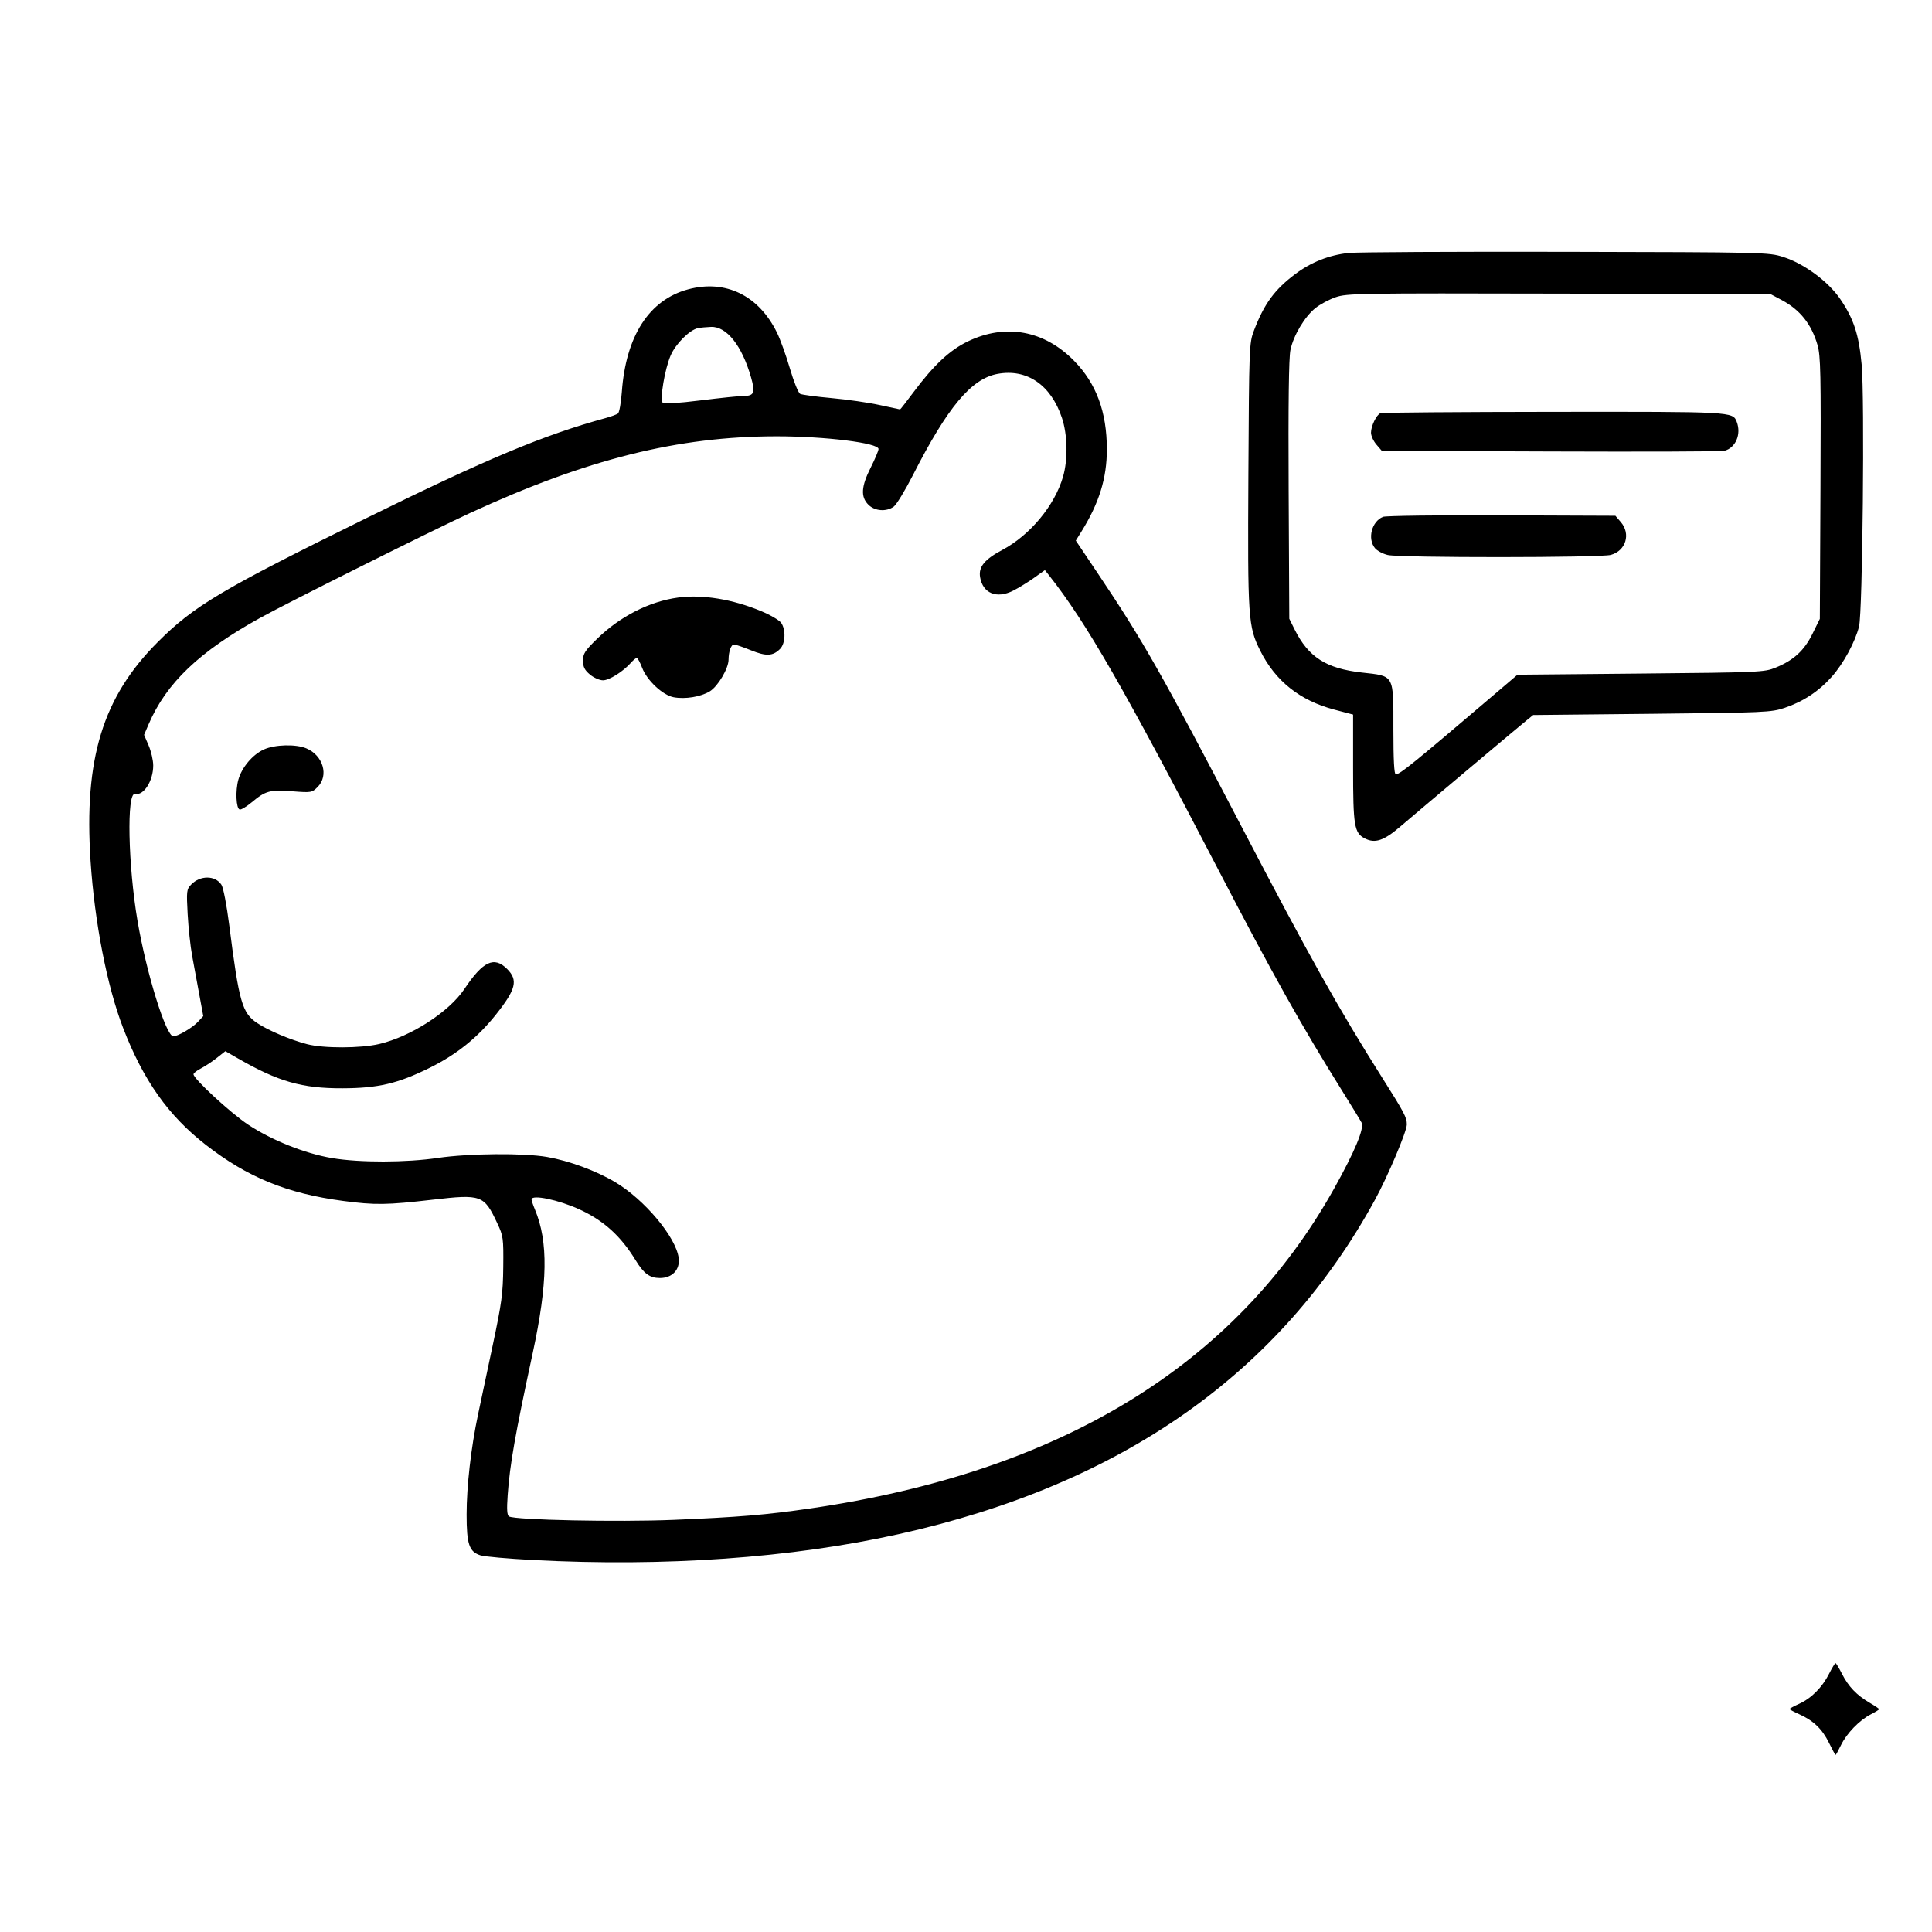
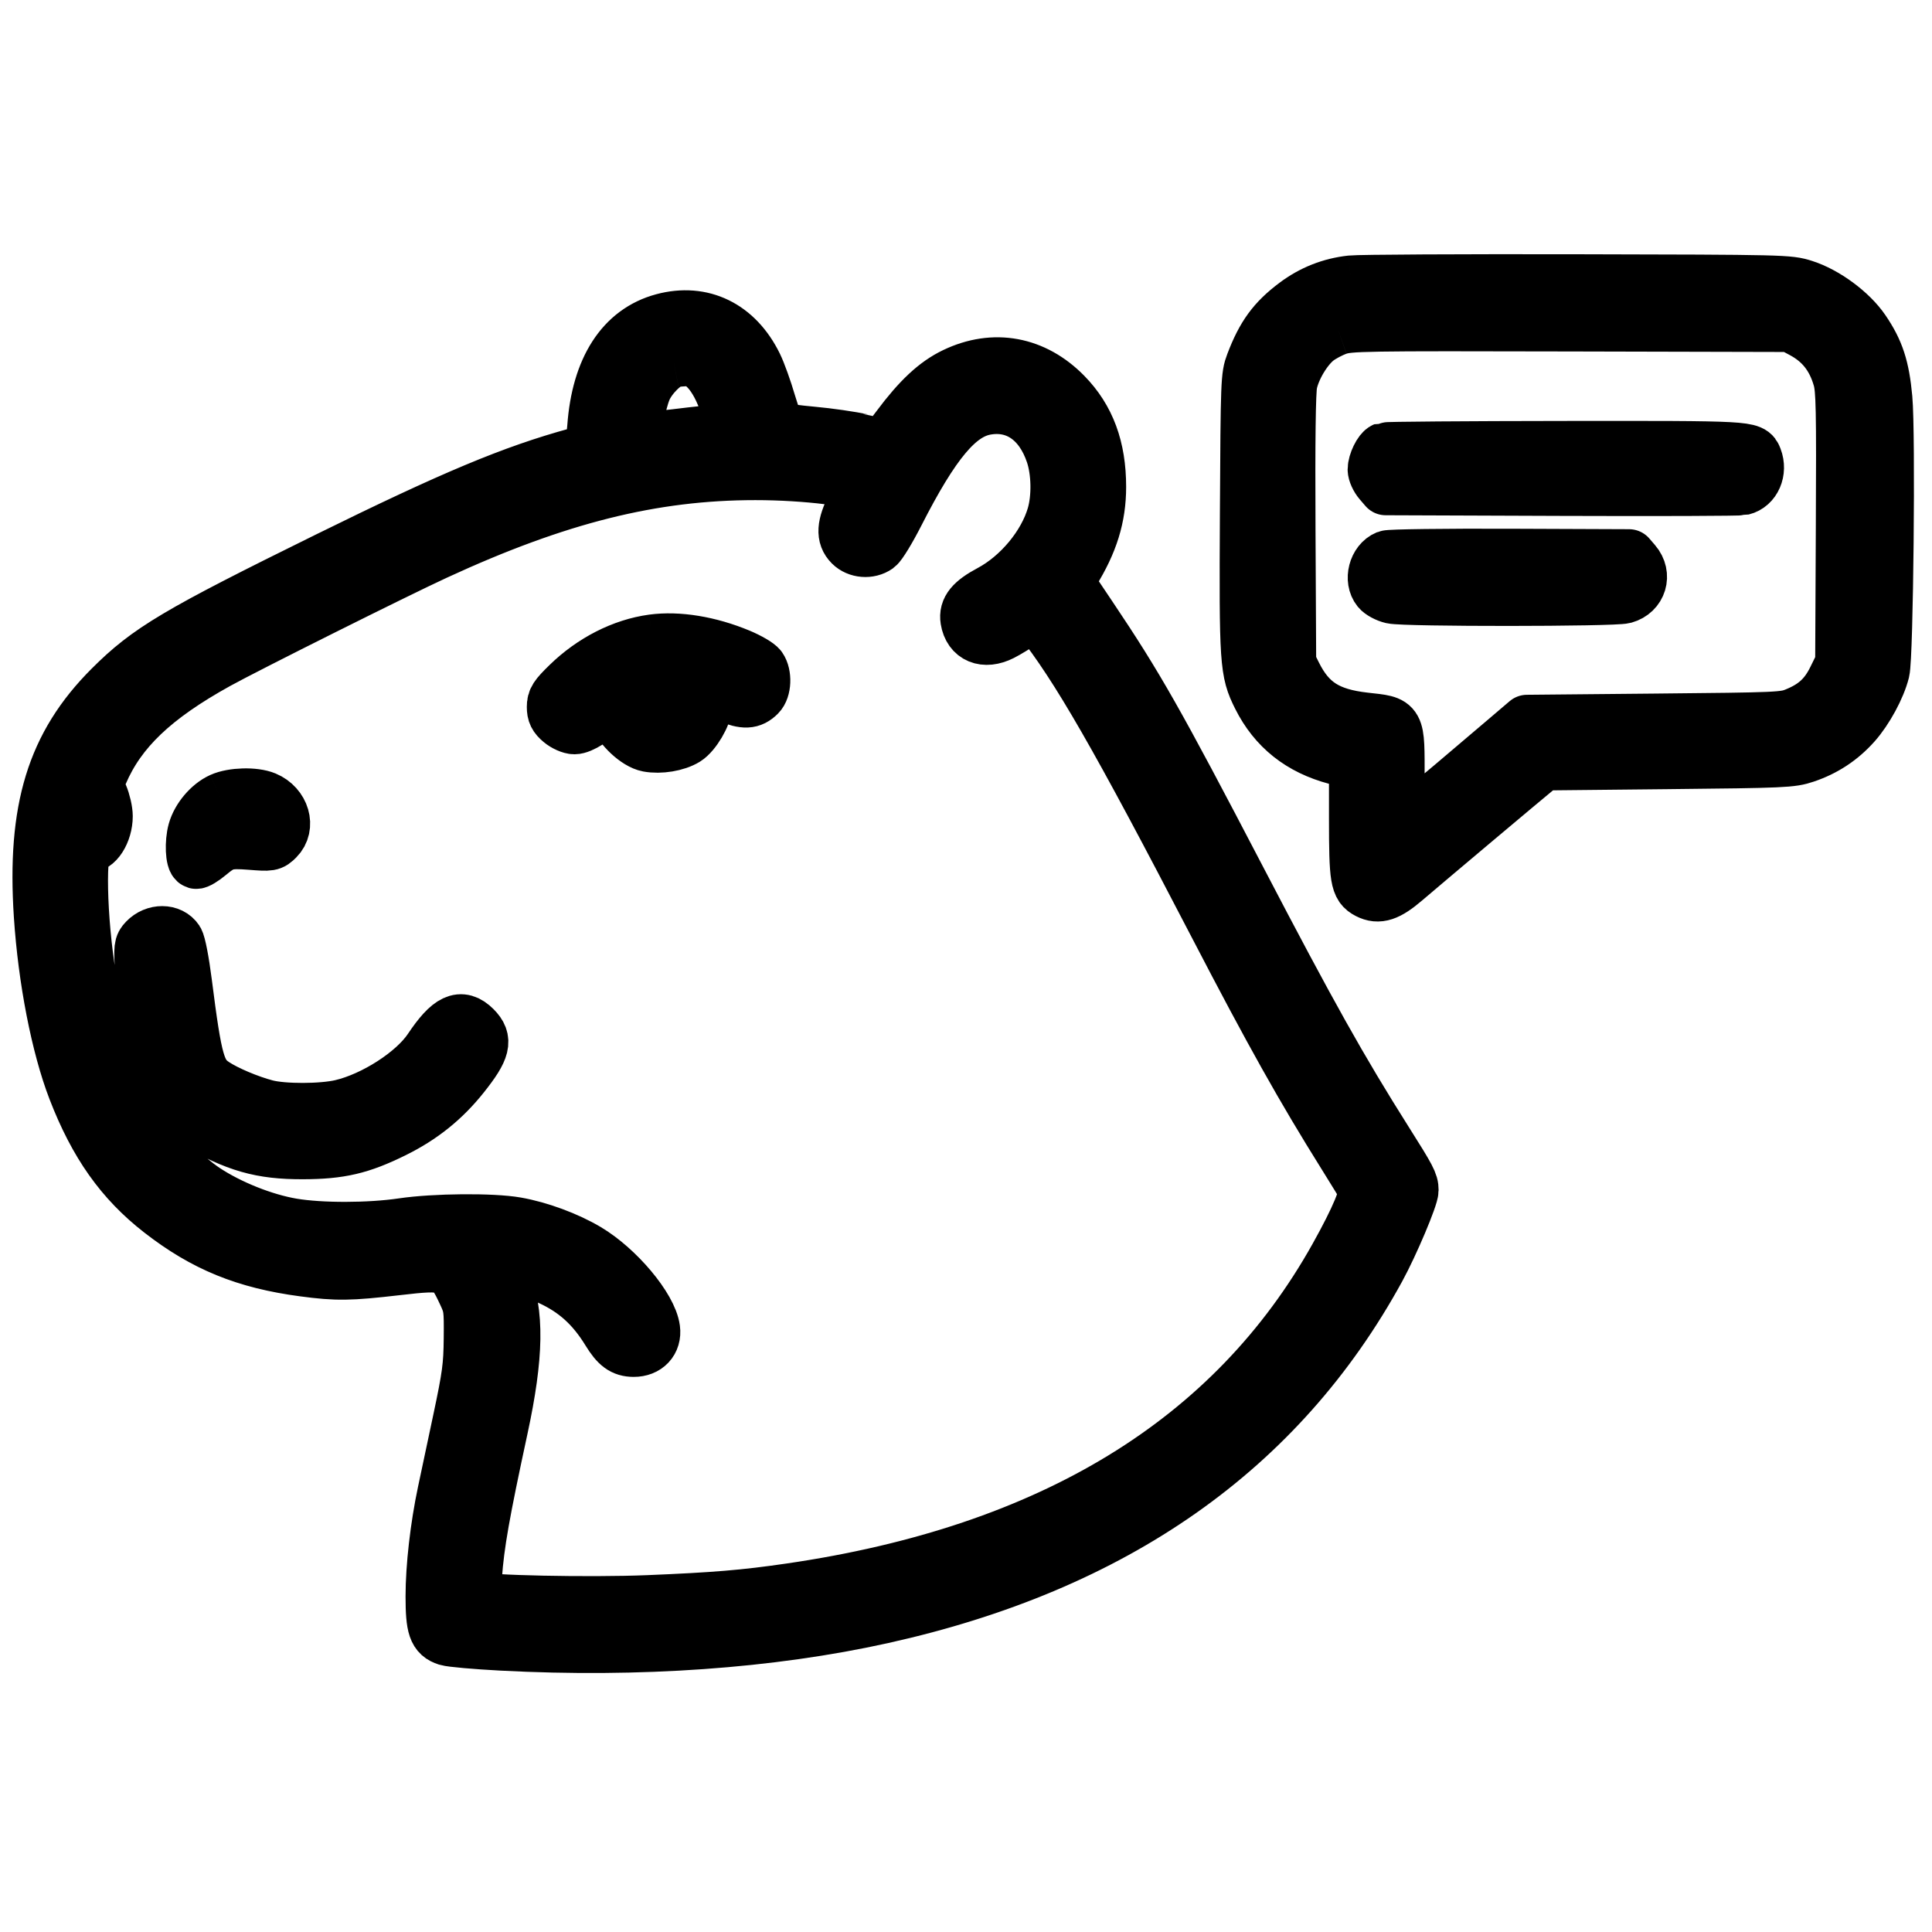
- <svg xmlns="http://www.w3.org/2000/svg" width="2000" zoomAndPan="magnify" viewBox="0 0 1500 1500" height="2000" preserveAspectRatio="xMidYMid meet" version="1.0">
-   <path d="M 1047.066 196.395 C 1031.855 198.035 1017.902 203.559 1005.598 212.809 C 989.461 224.938 981.402 236 973.48 256.887 C 969.902 266.312 969.777 269.598 969.242 368.281 C 968.637 480.41 969.039 486.387 978.496 505.289 C 990.262 528.801 1009.223 543.879 1035.875 550.922 L 1050.543 554.797 L 1050.543 595.988 C 1050.543 641.336 1051.43 646.707 1059.633 650.945 C 1067.512 655.02 1074.344 652.762 1087.039 641.887 C 1101.488 629.508 1177.918 565.219 1185 559.484 L 1190.367 555.141 L 1282.527 554.195 C 1370.199 553.297 1375.215 553.074 1385.543 549.598 C 1399.965 544.746 1412.086 536.754 1422.168 525.438 C 1431.199 515.305 1440.352 498.43 1443.367 486.348 C 1446.125 475.297 1447.777 308.879 1445.383 282.992 C 1443.23 259.715 1439.25 247.559 1428.719 232.113 C 1419.441 218.512 1400.629 204.637 1384.516 199.516 C 1373.125 195.895 1370.539 195.832 1215.656 195.508 C 1129.145 195.324 1053.277 195.727 1047.066 196.395 M 534.223 224.652 C 503.992 232.805 485.914 260.828 482.777 304.406 C 482.176 312.773 480.82 320.262 479.77 321.051 C 478.719 321.84 474.34 323.445 470.039 324.621 C 422.242 337.691 377.715 356.324 284.496 402.25 C 171.527 457.906 150.641 470.316 122.387 498.59 C 79.766 541.238 65.09 589.09 70.301 668.398 C 73.434 716.074 83.137 765.848 95.582 798.109 C 111.27 838.766 130.699 866.23 159.797 888.871 C 192.25 914.121 222.762 926.59 266.293 932.383 C 291.086 935.684 300.328 935.562 335.855 931.453 C 373.824 927.059 375.809 927.781 386.094 949.754 C 390.719 959.629 390.945 961.293 390.719 983.605 C 390.512 1004.305 389.551 1011.473 382.559 1044.441 L 371.129 1098.324 C 365.703 1123.91 362.277 1153.914 362.277 1175.852 C 362.277 1199 364.266 1204.812 373.113 1207.582 C 376.234 1208.559 394.629 1210.188 413.984 1211.203 C 516.324 1216.562 614.152 1209.641 697.605 1191.129 C 870.746 1152.727 993.812 1066.348 1067.57 931.457 C 1077.453 913.391 1092.254 878.387 1092.254 873.094 C 1092.254 867.551 1090.488 864.184 1073.281 836.957 C 1039.152 782.949 1016.266 742.09 963.621 641.18 C 902.223 523.488 887.566 497.668 852.527 445.469 L 835.246 419.727 L 839.617 412.691 C 853.398 390.504 859.359 371.246 859.359 348.883 C 859.359 319.887 851.188 297.789 833.957 280.176 C 810.809 256.52 780.797 250.984 751.586 264.984 C 737.488 271.742 725.031 283.359 709.32 304.406 C 703.789 311.812 699.074 317.875 698.836 317.875 C 698.602 317.875 691.414 316.336 682.859 314.449 C 674.305 312.57 657.527 310.148 645.578 309.074 C 633.629 308 622.68 306.523 621.246 305.797 C 619.812 305.066 616.238 296.246 613.305 286.195 C 610.375 276.145 605.867 263.621 603.293 258.359 C 589.113 229.371 563.348 216.797 534.223 224.652 M 1036.992 230.766 C 1031.934 232.52 1024.895 236.285 1021.352 239.125 C 1012.914 245.887 1004.238 260.445 1001.883 271.777 C 1000.625 277.84 1000.168 313.871 1000.504 380.617 L 1001.008 480.395 L 1005.082 488.594 C 1015.809 510.176 1029.574 519.027 1057.266 522.145 C 1082.871 525.031 1081.828 523.137 1081.828 566.629 C 1081.828 589.961 1082.43 601.199 1083.68 601.199 C 1086.898 601.199 1096.949 593.043 1161.84 537.758 L 1178.16 523.852 L 1273.816 522.949 C 1366.242 522.082 1369.777 521.926 1378.547 518.355 C 1392.613 512.633 1400.773 505.148 1407.211 492.07 L 1412.922 480.477 L 1413.41 378.945 C 1413.84 290.062 1413.555 276.227 1411.117 267.855 C 1406.406 251.652 1397.566 240.535 1383.375 232.984 L 1374.688 228.359 L 1210.441 227.961 C 1054.891 227.59 1045.711 227.734 1036.992 230.766 M 541.934 254.762 C 535.5 256.023 524.574 266.934 520.68 275.992 C 516.121 286.582 512.141 310.27 514.516 312.645 C 515.57 313.703 526.258 313.059 543.84 310.875 C 559.055 308.988 573.934 307.445 576.91 307.445 C 585.559 307.445 586.559 305.086 583.082 292.922 C 576.066 268.387 564.164 253.355 552.098 253.797 C 548.547 253.93 543.973 254.363 541.934 254.762 M 774.512 290.277 C 754.125 294.039 735.742 316.004 708.926 368.633 C 702.742 380.773 695.949 391.922 693.836 393.402 C 687.965 397.516 679.16 396.809 674.18 391.828 C 668.113 385.762 668.621 377.711 675.996 363.066 C 679.34 356.422 682.078 349.922 682.078 348.617 C 682.078 343.902 640.785 338.758 602.996 338.762 C 526.406 338.773 455.613 356.484 364.887 398.328 C 334.605 412.293 223.512 467.805 201.898 479.766 C 154.703 505.891 129.094 530.324 115.383 562.312 L 111.852 570.555 L 115.402 578.812 C 117.355 583.355 118.953 590.328 118.953 594.309 C 118.953 606.371 111.578 617.883 104.781 616.434 C 98.254 615.039 99.406 671.797 106.785 715.094 C 113.695 755.656 128.879 804.57 134.555 804.57 C 138.098 804.57 149.332 797.996 153.594 793.43 L 157.816 788.906 L 154.691 771.969 L 149.164 741.996 C 147.84 734.824 146.281 720.355 145.699 709.84 C 144.707 691.914 144.875 690.473 148.359 686.828 C 155.359 679.496 167.074 679.535 171.902 686.906 C 173.398 689.188 175.988 702.602 178.023 718.602 C 185.613 778.246 187.996 786.559 199.773 794.359 C 208.5 800.148 225.438 807.305 238.375 810.676 C 251.234 814.027 280.004 813.961 294.469 810.551 C 319.047 804.758 348.652 785.637 360.539 767.871 C 375.012 746.25 383.613 742.207 393.699 752.289 C 402.383 760.98 400.66 768.047 385.066 787.676 C 370.844 805.574 354.508 818.707 333.602 829.047 C 308.836 841.293 293.629 844.859 265.816 844.945 C 234.488 845.043 216.086 839.777 184.766 821.762 L 174.973 816.125 L 168.254 821.41 C 164.559 824.312 158.996 827.988 155.887 829.582 C 152.781 831.168 150.238 833.184 150.238 834.059 C 150.238 837.555 178.902 864.016 192.477 873.051 C 210.812 885.25 236.742 895.602 257.867 899.152 C 279.203 902.742 315.262 902.676 340.059 899.004 C 363.879 895.48 406.789 895.117 424.848 898.289 C 442.074 901.316 462.684 908.93 477.551 917.766 C 500.352 931.312 524.734 960.379 526.91 976.602 C 528.133 985.715 521.957 992.312 512.262 992.258 C 504.395 992.211 499.887 988.887 493.449 978.391 C 481.883 959.523 468.652 947.574 449.75 938.918 C 433.574 931.512 412.684 927.188 412.684 931.246 C 412.684 932.086 413.867 935.605 415.312 939.07 C 425.789 964.145 425.293 996.301 413.59 1050.523 C 399.906 1113.922 395.855 1136.91 394.156 1160.824 C 393.367 1172.004 393.648 1176.391 395.227 1177.367 C 399.723 1180.145 479.617 1181.801 523.047 1180.012 C 573 1177.957 594.957 1176.121 629.066 1171.152 C 823.5 1142.832 959.141 1060 1035.82 922.766 C 1051.848 894.082 1059.402 875.941 1057.125 871.605 C 1056.09 869.629 1049.375 858.629 1042.199 847.156 C 1010.887 797.082 987.48 755.316 946.254 675.941 C 872.715 534.371 843.312 483.227 814.492 446.738 L 811.25 442.629 L 802.715 448.703 C 798.023 452.043 790.754 456.504 786.57 458.613 C 773.723 465.082 762.977 460.641 760.926 448.02 C 759.645 440.133 764.41 434.309 778.117 427.008 C 799.773 415.469 818.828 392.516 825.332 370.141 C 829.23 356.707 828.863 337.504 824.449 324.336 C 815.887 298.809 797.234 286.082 774.512 290.277 M 1071.797 320.777 C 1068.688 322.027 1064.445 330.781 1064.445 335.945 C 1064.445 338.328 1066.332 342.473 1068.641 345.156 L 1072.832 350.031 L 1203.773 350.523 C 1275.789 350.793 1336.492 350.574 1338.664 350.043 C 1347.516 347.875 1352.125 337.211 1348.406 327.512 C 1345.367 319.602 1345.422 319.605 1205.75 319.75 C 1133.289 319.824 1073.012 320.289 1071.797 320.777 M 1073.758 401.27 C 1064.984 404.867 1061.543 418.195 1067.488 425.539 C 1069.16 427.602 1073.656 430.016 1077.48 430.902 C 1087.105 433.133 1242.613 433.055 1250.672 430.816 C 1262.352 427.57 1266.301 414.52 1258.387 405.316 L 1254.195 400.438 L 1165.836 400.09 C 1117.242 399.898 1075.805 400.43 1073.758 401.27 M 526.523 463.93 C 504.137 466.957 481.477 478.496 463.539 496 C 454.148 505.164 452.656 507.48 452.656 512.906 C 452.656 517.797 453.848 520.199 458.004 523.695 C 460.945 526.172 465.52 528.195 468.172 528.195 C 473.023 528.195 483.719 521.465 489.859 514.547 C 491.68 512.492 493.727 510.816 494.402 510.816 C 495.082 510.816 496.957 514.273 498.57 518.5 C 502.324 528.328 514.555 539.754 523.023 541.344 C 531.98 543.023 544.18 541.016 551.145 536.711 C 557.43 532.824 565.613 518.988 565.652 512.176 C 565.691 505.754 567.617 500.387 569.879 500.387 C 571.035 500.387 576.93 502.398 582.977 504.852 C 594.875 509.688 600.012 509.453 605.648 503.82 C 609.797 499.668 610.246 488.918 606.492 483.562 C 605.074 481.531 598.094 477.449 590.988 474.488 C 568.68 465.203 545.359 461.383 526.523 463.93 M 204.863 581.895 C 196.098 585.879 187.734 595.777 185.055 605.348 C 182.68 613.832 183.277 627.594 186.062 628.508 C 187.125 628.855 191.406 626.285 195.582 622.801 C 206.191 613.938 209.676 613 226.957 614.352 C 241.633 615.5 242.219 615.398 246.566 611.055 C 255.477 602.141 250.898 586.484 237.773 581 C 229.629 577.598 213.352 578.039 204.863 581.895 M 1420.055 1299.602 C 1414.703 1310.16 1406.301 1318.578 1396.844 1322.852 C 1392.785 1324.688 1389.457 1326.508 1389.457 1326.898 C 1389.457 1327.285 1392.785 1329.082 1396.844 1330.887 C 1407.824 1335.766 1414.805 1342.449 1419.988 1353.051 C 1422.539 1358.266 1424.855 1362.531 1425.137 1362.531 C 1425.418 1362.531 1427.293 1359.129 1429.309 1354.969 C 1433.75 1345.789 1443.656 1335.551 1452.461 1331.039 C 1456.047 1329.199 1458.98 1327.395 1458.98 1327.027 C 1458.98 1326.66 1455.637 1324.398 1451.555 1322.004 C 1441.496 1316.113 1435.09 1309.406 1430.09 1299.535 C 1427.785 1294.984 1425.535 1291.266 1425.09 1291.266 C 1424.645 1291.266 1422.379 1295.016 1420.055 1299.602 " fill-opacity="1" fill-rule="evenodd" fill="currentColor" />
+ <svg xmlns="http://www.w3.org/2000/svg" width="2000" zoomAndPan="magnify" viewBox="40 -14 1440 1440" height="2000" preserveAspectRatio="xMidYMid meet" version="1.0">
+   <path d="M 1047.066 196.395 C 1031.855 198.035 1017.902 203.559 1005.598 212.809 C 989.461 224.938 981.402 236 973.48 256.887 C 969.902 266.312 969.777 269.598 969.242 368.281 C 968.637 480.41 969.039 486.387 978.496 505.289 C 990.262 528.801 1009.223 543.879 1035.875 550.922 L 1050.543 554.797 L 1050.543 595.988 C 1050.543 641.336 1051.43 646.707 1059.633 650.945 C 1067.512 655.02 1074.344 652.762 1087.039 641.887 C 1101.488 629.508 1177.918 565.219 1185 559.484 L 1190.367 555.141 L 1282.527 554.195 C 1370.199 553.297 1375.215 553.074 1385.543 549.598 C 1399.965 544.746 1412.086 536.754 1422.168 525.438 C 1431.199 515.305 1440.352 498.43 1443.367 486.348 C 1446.125 475.297 1447.777 308.879 1445.383 282.992 C 1443.23 259.715 1439.25 247.559 1428.719 232.113 C 1419.441 218.512 1400.629 204.637 1384.516 199.516 C 1373.125 195.895 1370.539 195.832 1215.656 195.508 C 1129.145 195.324 1053.277 195.727 1047.066 196.395 M 534.223 224.652 C 503.992 232.805 485.914 260.828 482.777 304.406 C 482.176 312.773 480.82 320.262 479.77 321.051 C 478.719 321.84 474.34 323.445 470.039 324.621 C 422.242 337.691 377.715 356.324 284.496 402.25 C 171.527 457.906 150.641 470.316 122.387 498.59 C 79.766 541.238 65.09 589.09 70.301 668.398 C 73.434 716.074 83.137 765.848 95.582 798.109 C 111.27 838.766 130.699 866.23 159.797 888.871 C 192.25 914.121 222.762 926.59 266.293 932.383 C 291.086 935.684 300.328 935.562 335.855 931.453 C 373.824 927.059 375.809 927.781 386.094 949.754 C 390.719 959.629 390.945 961.293 390.719 983.605 C 390.512 1004.305 389.551 1011.473 382.559 1044.441 L 371.129 1098.324 C 365.703 1123.91 362.277 1153.914 362.277 1175.852 C 362.277 1199 364.266 1204.812 373.113 1207.582 C 376.234 1208.559 394.629 1210.188 413.984 1211.203 C 516.324 1216.562 614.152 1209.641 697.605 1191.129 C 870.746 1152.727 993.812 1066.348 1067.57 931.457 C 1077.453 913.391 1092.254 878.387 1092.254 873.094 C 1092.254 867.551 1090.488 864.184 1073.281 836.957 C 1039.152 782.949 1016.266 742.09 963.621 641.18 C 902.223 523.488 887.566 497.668 852.527 445.469 L 835.246 419.727 L 839.617 412.691 C 853.398 390.504 859.359 371.246 859.359 348.883 C 859.359 319.887 851.188 297.789 833.957 280.176 C 810.809 256.52 780.797 250.984 751.586 264.984 C 737.488 271.742 725.031 283.359 709.32 304.406 C 703.789 311.812 699.074 317.875 698.836 317.875 C 698.602 317.875 691.414 316.336 682.859 314.449 C 674.305 312.57 657.527 310.148 645.578 309.074 C 633.629 308 622.68 306.523 621.246 305.797 C 619.812 305.066 616.238 296.246 613.305 286.195 C 610.375 276.145 605.867 263.621 603.293 258.359 C 589.113 229.371 563.348 216.797 534.223 224.652 M 1036.992 230.766 C 1031.934 232.52 1024.895 236.285 1021.352 239.125 C 1012.914 245.887 1004.238 260.445 1001.883 271.777 C 1000.625 277.84 1000.168 313.871 1000.504 380.617 L 1001.008 480.395 L 1005.082 488.594 C 1015.809 510.176 1029.574 519.027 1057.266 522.145 C 1082.871 525.031 1081.828 523.137 1081.828 566.629 C 1081.828 589.961 1082.43 601.199 1083.68 601.199 C 1086.898 601.199 1096.949 593.043 1161.84 537.758 L 1178.16 523.852 L 1273.816 522.949 C 1366.242 522.082 1369.777 521.926 1378.547 518.355 C 1392.613 512.633 1400.773 505.148 1407.211 492.07 L 1412.922 480.477 L 1413.41 378.945 C 1413.84 290.062 1413.555 276.227 1411.117 267.855 C 1406.406 251.652 1397.566 240.535 1383.375 232.984 L 1374.688 228.359 L 1210.441 227.961 C 1054.891 227.59 1045.711 227.734 1036.992 230.766 M 541.934 254.762 C 535.5 256.023 524.574 266.934 520.68 275.992 C 516.121 286.582 512.141 310.27 514.516 312.645 C 515.57 313.703 526.258 313.059 543.84 310.875 C 559.055 308.988 573.934 307.445 576.91 307.445 C 585.559 307.445 586.559 305.086 583.082 292.922 C 576.066 268.387 564.164 253.355 552.098 253.797 C 548.547 253.93 543.973 254.363 541.934 254.762 M 774.512 290.277 C 754.125 294.039 735.742 316.004 708.926 368.633 C 702.742 380.773 695.949 391.922 693.836 393.402 C 687.965 397.516 679.16 396.809 674.18 391.828 C 668.113 385.762 668.621 377.711 675.996 363.066 C 679.34 356.422 682.078 349.922 682.078 348.617 C 682.078 343.902 640.785 338.758 602.996 338.762 C 526.406 338.773 455.613 356.484 364.887 398.328 C 334.605 412.293 223.512 467.805 201.898 479.766 C 154.703 505.891 129.094 530.324 115.383 562.312 L 111.852 570.555 L 115.402 578.812 C 117.355 583.355 118.953 590.328 118.953 594.309 C 118.953 606.371 111.578 617.883 104.781 616.434 C 98.254 615.039 99.406 671.797 106.785 715.094 C 113.695 755.656 128.879 804.57 134.555 804.57 C 138.098 804.57 149.332 797.996 153.594 793.43 L 157.816 788.906 L 154.691 771.969 L 149.164 741.996 C 147.84 734.824 146.281 720.355 145.699 709.84 C 144.707 691.914 144.875 690.473 148.359 686.828 C 155.359 679.496 167.074 679.535 171.902 686.906 C 173.398 689.188 175.988 702.602 178.023 718.602 C 185.613 778.246 187.996 786.559 199.773 794.359 C 208.5 800.148 225.438 807.305 238.375 810.676 C 251.234 814.027 280.004 813.961 294.469 810.551 C 319.047 804.758 348.652 785.637 360.539 767.871 C 375.012 746.25 383.613 742.207 393.699 752.289 C 402.383 760.98 400.66 768.047 385.066 787.676 C 370.844 805.574 354.508 818.707 333.602 829.047 C 308.836 841.293 293.629 844.859 265.816 844.945 C 234.488 845.043 216.086 839.777 184.766 821.762 L 174.973 816.125 L 168.254 821.41 C 164.559 824.312 158.996 827.988 155.887 829.582 C 152.781 831.168 150.238 833.184 150.238 834.059 C 150.238 837.555 178.902 864.016 192.477 873.051 C 210.812 885.25 236.742 895.602 257.867 899.152 C 279.203 902.742 315.262 902.676 340.059 899.004 C 363.879 895.48 406.789 895.117 424.848 898.289 C 442.074 901.316 462.684 908.93 477.551 917.766 C 500.352 931.312 524.734 960.379 526.91 976.602 C 528.133 985.715 521.957 992.312 512.262 992.258 C 504.395 992.211 499.887 988.887 493.449 978.391 C 481.883 959.523 468.652 947.574 449.75 938.918 C 433.574 931.512 412.684 927.188 412.684 931.246 C 412.684 932.086 413.867 935.605 415.312 939.07 C 425.789 964.145 425.293 996.301 413.59 1050.523 C 399.906 1113.922 395.855 1136.91 394.156 1160.824 C 393.367 1172.004 393.648 1176.391 395.227 1177.367 C 399.723 1180.145 479.617 1181.801 523.047 1180.012 C 573 1177.957 594.957 1176.121 629.066 1171.152 C 823.5 1142.832 959.141 1060 1035.82 922.766 C 1051.848 894.082 1059.402 875.941 1057.125 871.605 C 1056.09 869.629 1049.375 858.629 1042.199 847.156 C 1010.887 797.082 987.48 755.316 946.254 675.941 C 872.715 534.371 843.312 483.227 814.492 446.738 L 811.25 442.629 L 802.715 448.703 C 798.023 452.043 790.754 456.504 786.57 458.613 C 773.723 465.082 762.977 460.641 760.926 448.02 C 759.645 440.133 764.41 434.309 778.117 427.008 C 799.773 415.469 818.828 392.516 825.332 370.141 C 829.23 356.707 828.863 337.504 824.449 324.336 C 815.887 298.809 797.234 286.082 774.512 290.277 M 1071.797 320.777 C 1068.688 322.027 1064.445 330.781 1064.445 335.945 C 1064.445 338.328 1066.332 342.473 1068.641 345.156 L 1072.832 350.031 L 1203.773 350.523 C 1275.789 350.793 1336.492 350.574 1338.664 350.043 C 1347.516 347.875 1352.125 337.211 1348.406 327.512 C 1345.367 319.602 1345.422 319.605 1205.75 319.75 C 1133.289 319.824 1073.012 320.289 1071.797 320.777 M 1073.758 401.27 C 1064.984 404.867 1061.543 418.195 1067.488 425.539 C 1069.16 427.602 1073.656 430.016 1077.48 430.902 C 1087.105 433.133 1242.613 433.055 1250.672 430.816 C 1262.352 427.57 1266.301 414.52 1258.387 405.316 L 1254.195 400.438 L 1165.836 400.09 C 1117.242 399.898 1075.805 400.43 1073.758 401.27 M 526.523 463.93 C 504.137 466.957 481.477 478.496 463.539 496 C 454.148 505.164 452.656 507.48 452.656 512.906 C 452.656 517.797 453.848 520.199 458.004 523.695 C 460.945 526.172 465.52 528.195 468.172 528.195 C 473.023 528.195 483.719 521.465 489.859 514.547 C 491.68 512.492 493.727 510.816 494.402 510.816 C 495.082 510.816 496.957 514.273 498.57 518.5 C 502.324 528.328 514.555 539.754 523.023 541.344 C 531.98 543.023 544.18 541.016 551.145 536.711 C 557.43 532.824 565.613 518.988 565.652 512.176 C 565.691 505.754 567.617 500.387 569.879 500.387 C 571.035 500.387 576.93 502.398 582.977 504.852 C 594.875 509.688 600.012 509.453 605.648 503.82 C 609.797 499.668 610.246 488.918 606.492 483.562 C 605.074 481.531 598.094 477.449 590.988 474.488 C 568.68 465.203 545.359 461.383 526.523 463.93 M 204.863 581.895 C 196.098 585.879 187.734 595.777 185.055 605.348 C 182.68 613.832 183.277 627.594 186.062 628.508 C 187.125 628.855 191.406 626.285 195.582 622.801 C 206.191 613.938 209.676 613 226.957 614.352 C 241.633 615.5 242.219 615.398 246.566 611.055 C 255.477 602.141 250.898 586.484 237.773 581 C 229.629 577.598 213.352 578.039 204.863 581.895 " fill-opacity="1" fill-rule="evenodd" fill="currentColor" stroke="currentColor" stroke-width="40" stroke-linejoin="round" />
</svg>
